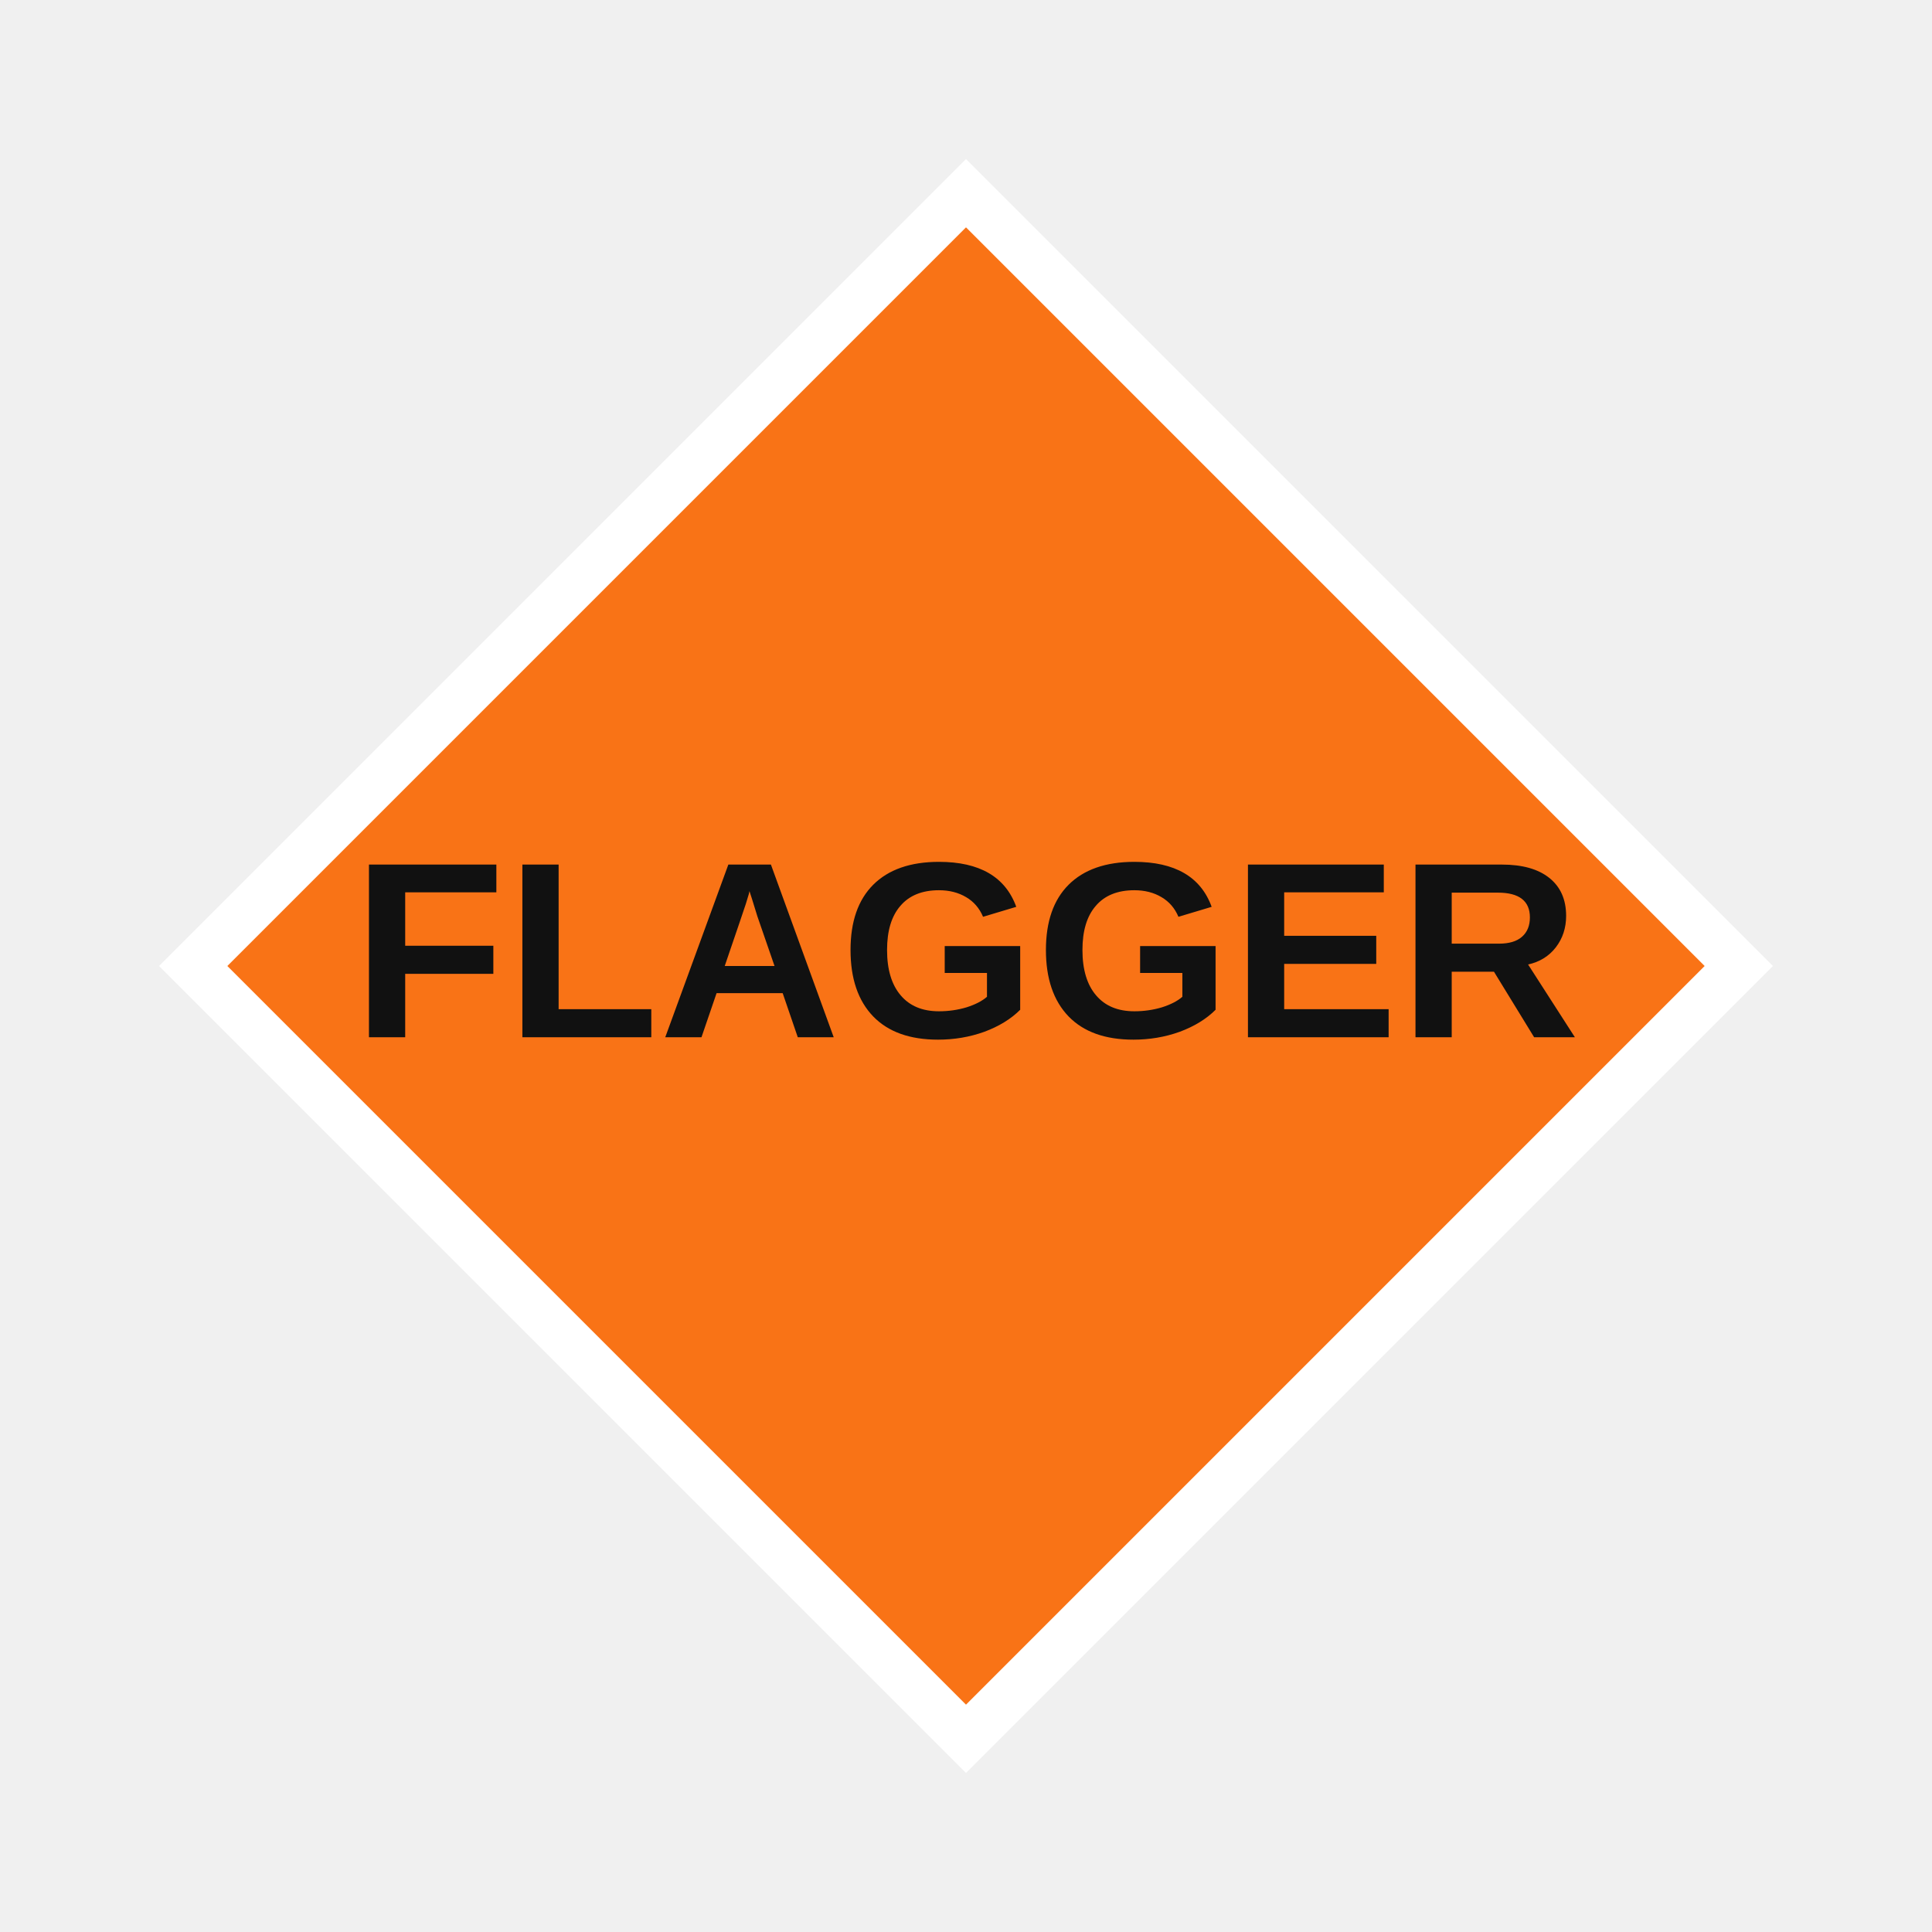
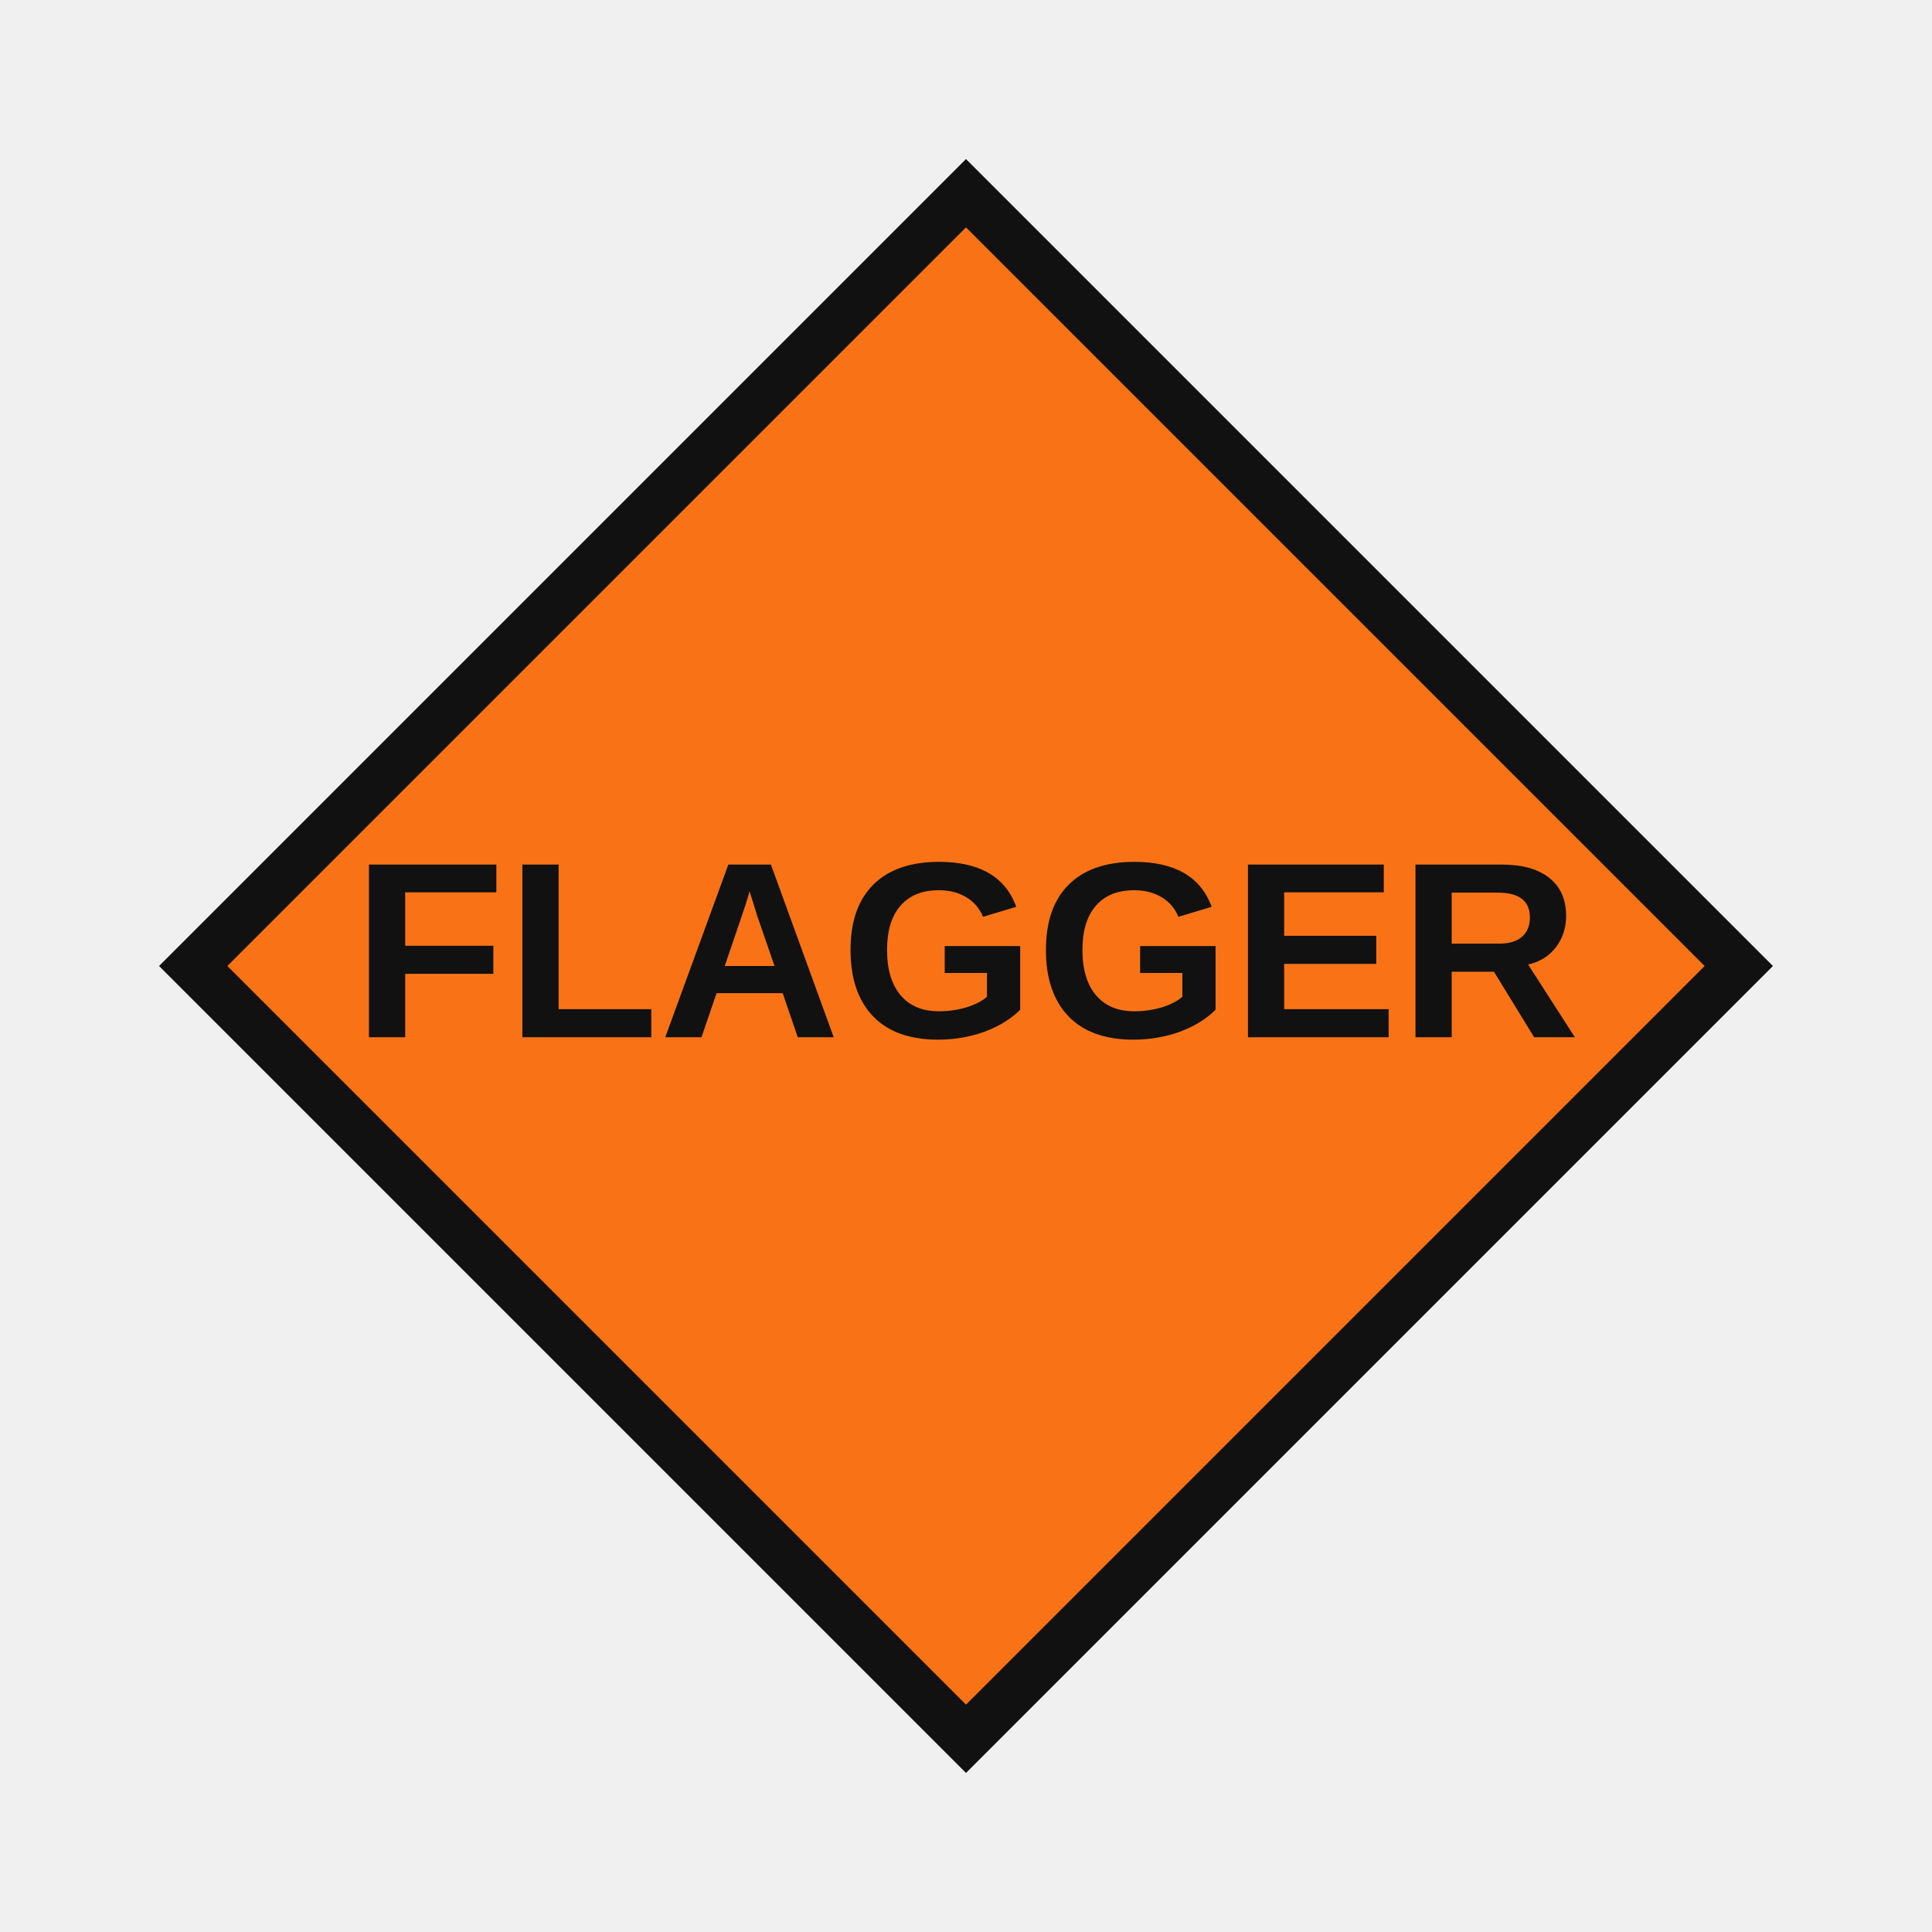
<svg xmlns="http://www.w3.org/2000/svg" viewBox="0 0 100 100" width="100" height="100" role="img" aria-label="FLAGGER">
-   <polygon points="50.0,10.0 90.0,50.0 50.0,90.0 10.0,50.0" fill="#f97316" stroke="#fff" stroke-width="2.5" />
+   <polygon points="50.0,10.0 90.0,50.0 50.0,90.0 10.0,50.0" fill="#f97316" stroke="#111" stroke-width="2.5" />
  <text x="50.0" y="50.0" dominant-baseline="middle" text-anchor="middle" font-family="Arial, Helvetica, sans-serif" font-weight="bold" font-size="13" fill="#111">FLAGGER</text>
</svg>
